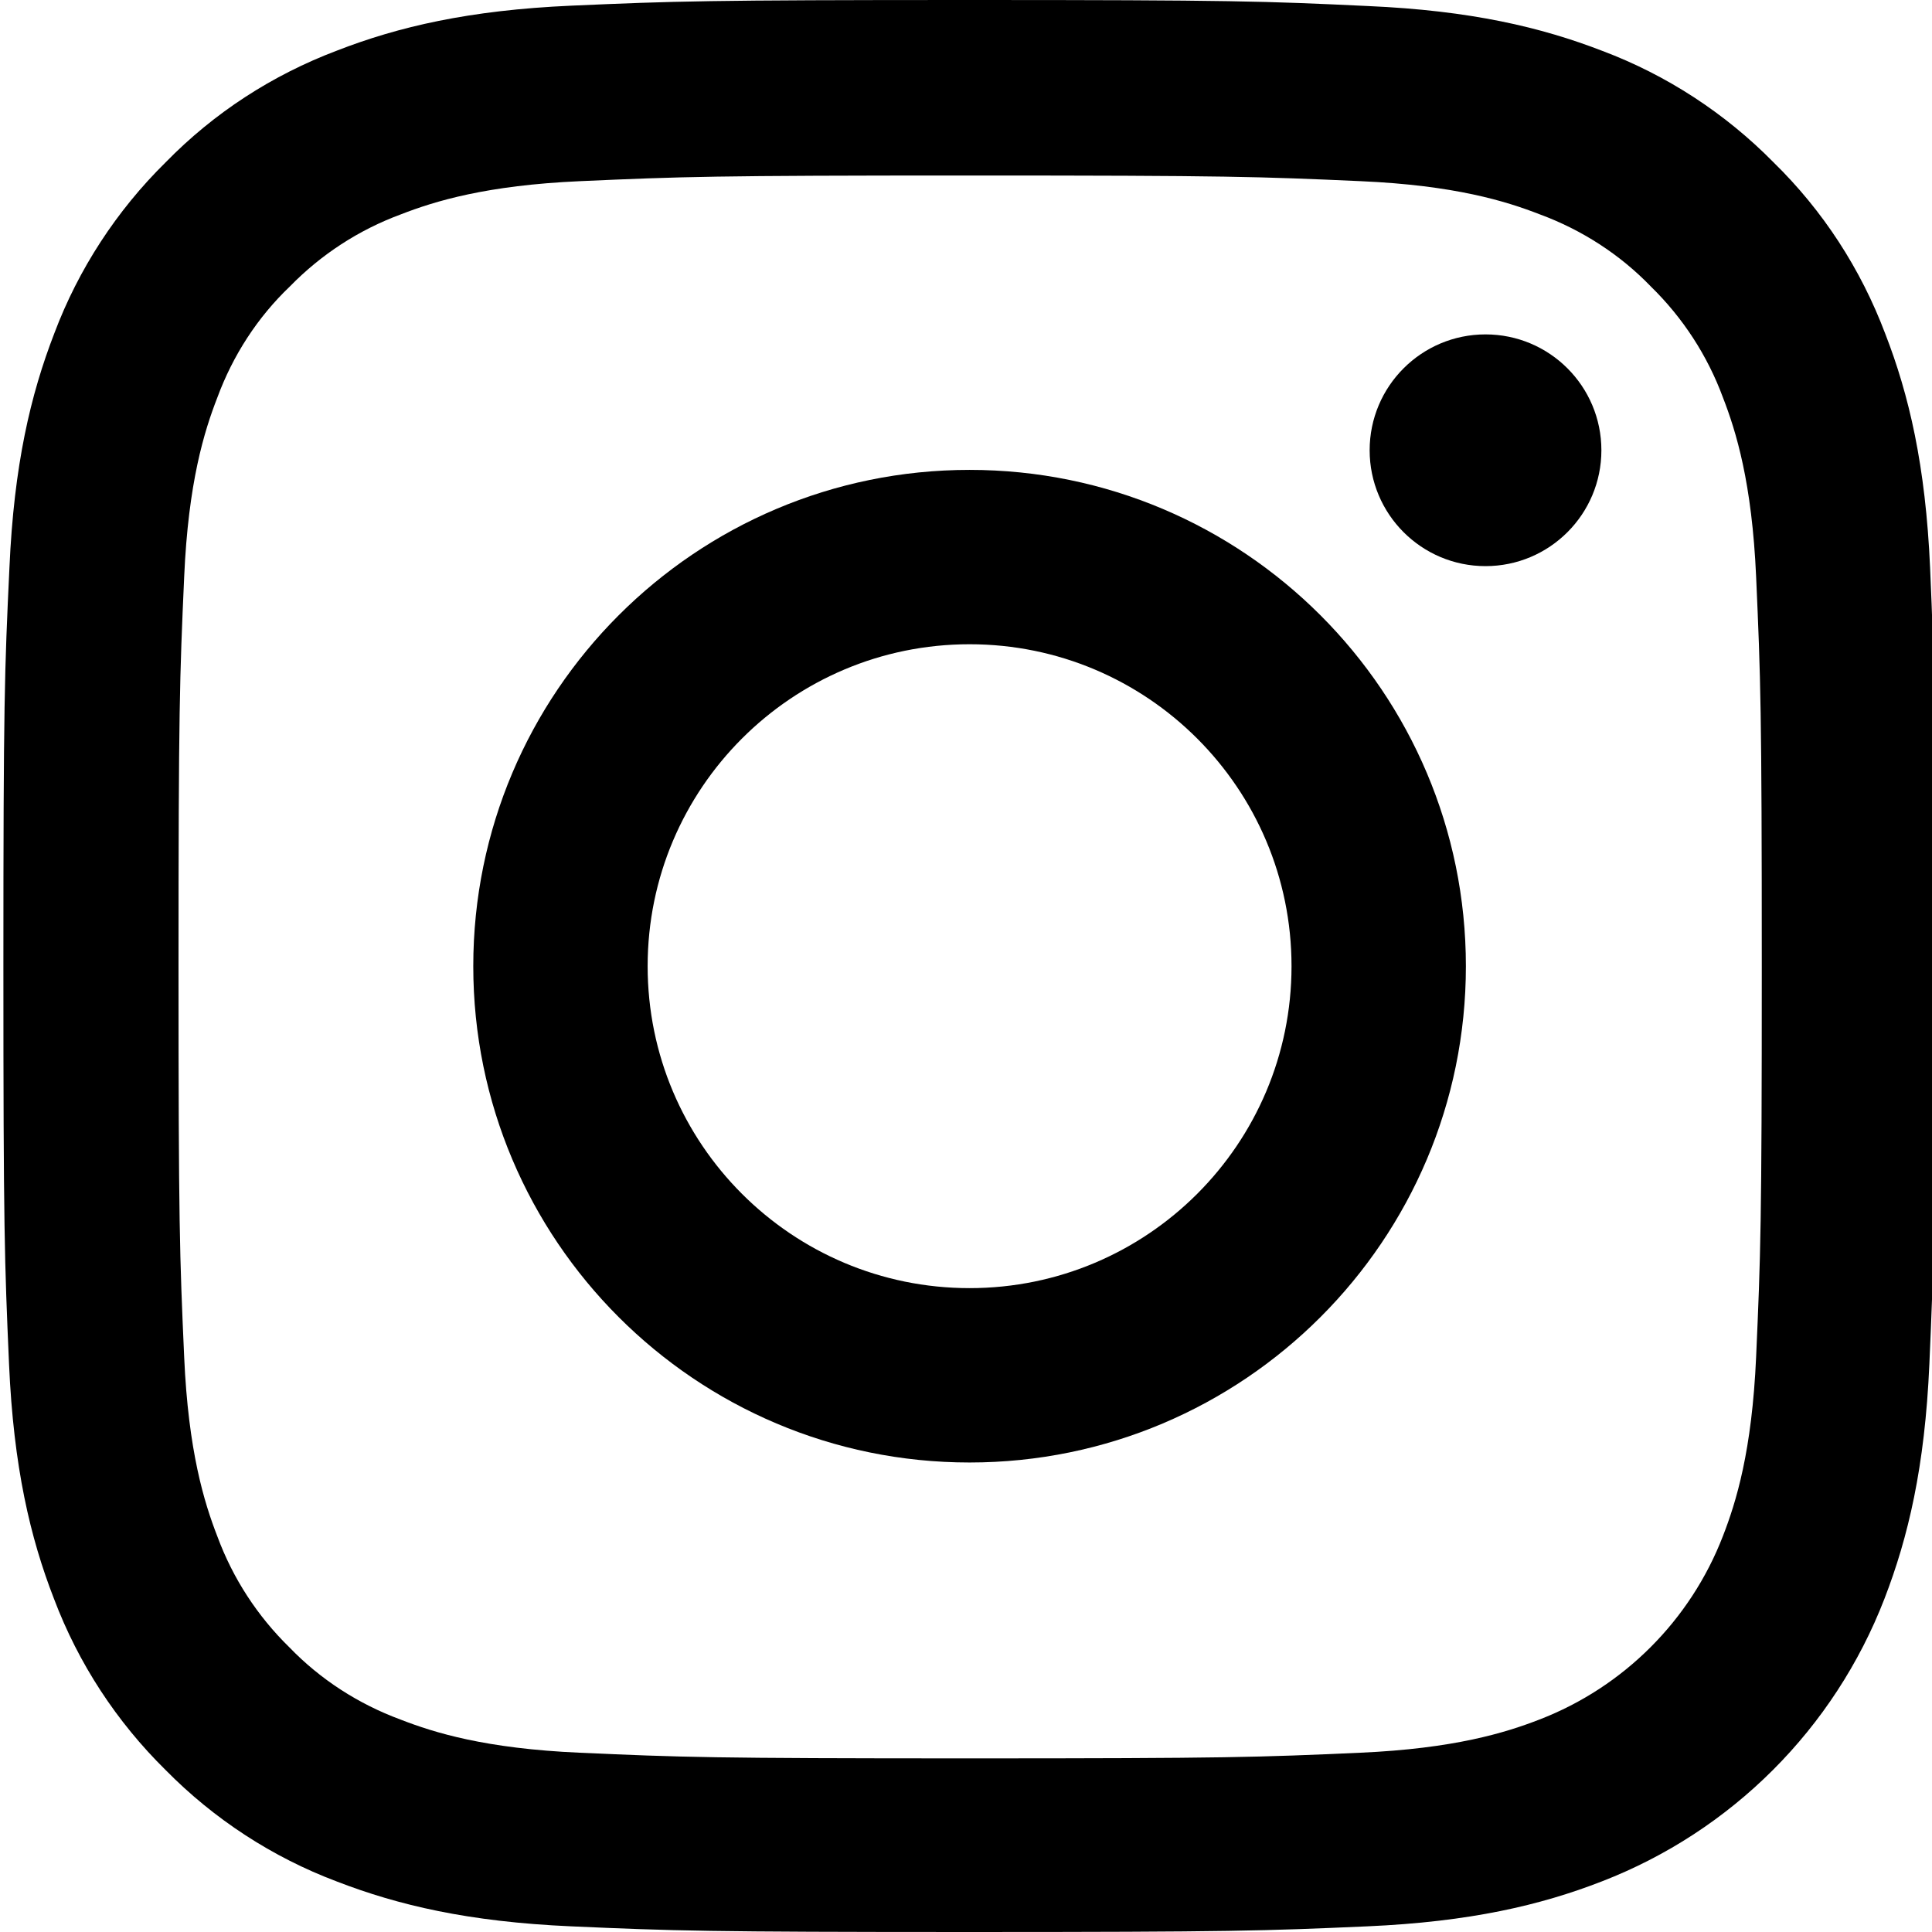
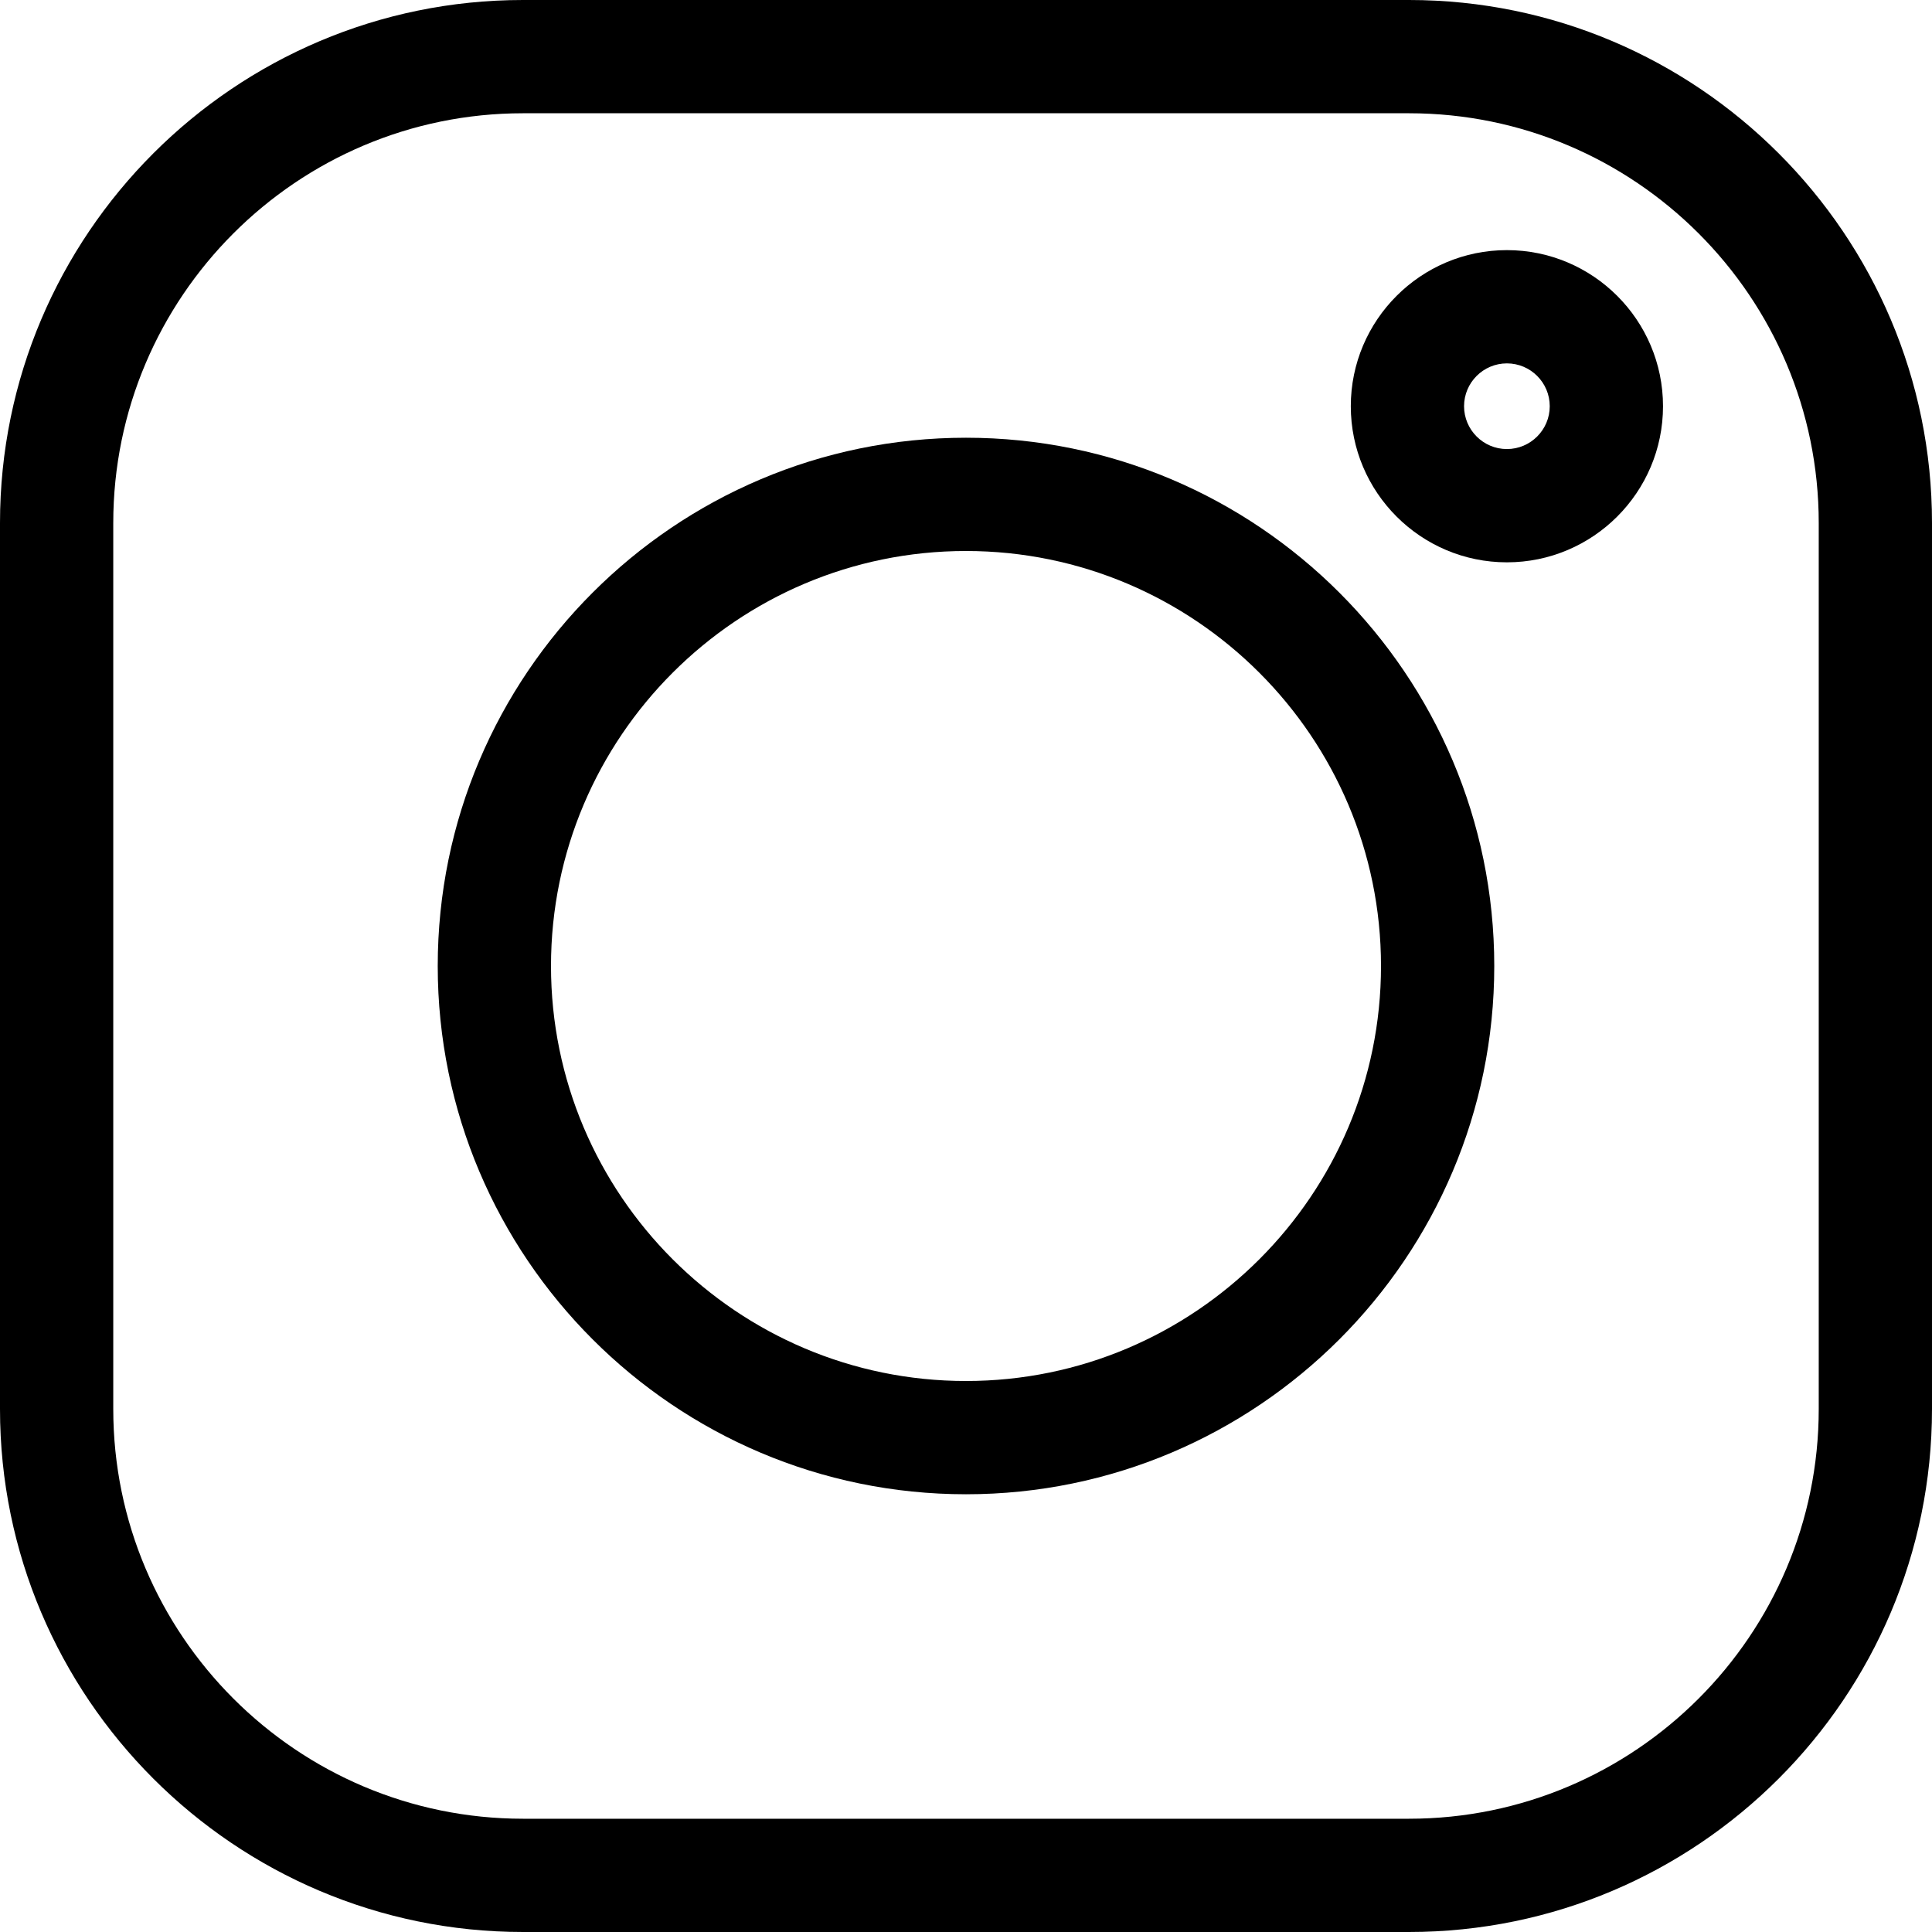
- <svg xmlns="http://www.w3.org/2000/svg" height="511pt" viewBox="0 0 511 511.9" width="511pt">
-   <path d="m510.949 150.5c-1.199-27.199-5.598-45.898-11.898-62.102-6.5-17.199-16.5-32.598-29.602-45.398-12.801-13-28.301-23.102-45.301-29.5-16.297-6.301-34.898-10.699-62.098-11.898-27.402-1.301-36.102-1.602-105.602-1.602s-78.199.301-105.5 1.5c-27.199 1.199-45.898 5.602-62.098 11.898-17.203 6.5-32.602 16.5-45.402 29.602-13 12.801-23.098 28.301-29.5 45.301-6.301 16.301-10.699 34.898-11.898 62.098-1.301 27.402-1.602 36.102-1.602 105.602s.301 78.199 1.5 105.5c1.199 27.199 5.602 45.898 11.902 62.102 6.5 17.199 16.598 32.598 29.598 45.398 12.801 13 28.301 23.102 45.301 29.5 16.301 6.301 34.898 10.699 62.102 11.898 27.297 1.203 36 1.5 105.5 1.5s78.199-.297 105.5-1.5c27.199-1.199 45.898-5.598 62.098-11.898 34.402-13.301 61.602-40.5 74.902-74.898 6.297-16.301 10.699-34.902 11.898-62.102 1.199-27.301 1.5-36 1.5-105.5s-.102-78.199-1.301-105.5zm-46.098 209c-1.102 25-5.301 38.5-8.801 47.5-8.602 22.301-26.301 40-48.602 48.602-9 3.5-22.598 7.699-47.5 8.797-27 1.203-35.098 1.5-103.398 1.5s-76.5-.297-103.402-1.5c-25-1.098-38.5-5.297-47.5-8.797-11.098-4.102-21.199-10.602-29.398-19.102-8.5-8.301-15-18.301-19.102-29.398-3.5-9-7.699-22.602-8.797-47.5-1.203-27-1.5-35.102-1.5-103.402s.297-76.5 1.5-103.398c1.098-25 5.297-38.5 8.797-47.5 4.102-11.102 10.602-21.199 19.203-29.402 8.297-8.5 18.297-15 29.398-19.098 9-3.5 22.602-7.699 47.5-8.801 27-1.199 35.102-1.5 103.398-1.5 68.402 0 76.5.301 103.402 1.5 25 1.102 38.5 5.301 47.5 8.801 11.098 4.098 21.199 10.598 29.398 19.098 8.5 8.301 15 18.301 19.102 29.402 3.5 9 7.699 22.598 8.801 47.5 1.199 27 1.5 35.098 1.5 103.398s-.301 76.301-1.5 103.301zm0 0" />
-   <path d="m256.449 124.5c-72.598 0-131.5 58.898-131.5 131.5s58.902 131.5 131.5 131.5c72.602 0 131.5-58.898 131.5-131.5s-58.898-131.5-131.5-131.5zm0 216.801c-47.098 0-85.301-38.199-85.301-85.301s38.203-85.301 85.301-85.301c47.102 0 85.301 38.199 85.301 85.301s-38.199 85.301-85.301 85.301zm0 0" />
-   <path d="m423.852 119.301c0 16.953-13.746 30.699-30.703 30.699-16.953 0-30.699-13.746-30.699-30.699 0-16.957 13.746-30.699 30.699-30.699 16.957 0 30.703 13.742 30.703 30.699zm0 0" />
+ <svg xmlns="http://www.w3.org/2000/svg" viewBox="0 0 512.001 512.001">
+   <path d="m373.406 0h-234.812c-76.422 0-138.594 62.172-138.594 138.594v234.816c0 76.418 62.172 138.59 138.594 138.59h234.816c76.418 0 138.59-62.172 138.59-138.59v-234.816c0-76.422-62.172-138.594-138.594-138.594zm108.578 373.41c0 59.867-48.707 108.574-108.578 108.574h-234.812c-59.871 0-108.578-48.707-108.578-108.574v-234.816c0-59.871 48.707-108.578 108.578-108.578h234.816c59.867 0 108.574 48.707 108.574 108.578zm0 0" />
+   <path d="m256 116.004c-77.195 0-139.996 62.801-139.996 139.996s62.801 139.996 139.996 139.996 139.996-62.801 139.996-139.996-62.801-139.996-139.996-139.996zm0 249.977c-60.641 0-109.98-49.336-109.98-109.98 0-60.641 49.34-109.98 109.98-109.98 60.645 0 109.98 49.34 109.98 109.98 0 60.645-49.336 109.98-109.98 109.98zm0 0" />
+   <path d="m399.344 66.285c-22.812 0-41.367 18.559-41.367 41.367 0 22.812 18.555 41.371 41.367 41.371s41.371-18.559 41.371-41.371-18.559-41.367-41.371-41.367zm0 52.719c-6.258 0-11.352-5.094-11.352-11.352 0-6.262 5.094-11.352 11.352-11.352 6.262 0 11.355 5.09 11.355 11.352 0 6.258-5.094 11.352-11.355 11.352zm0 0" />
</svg>
